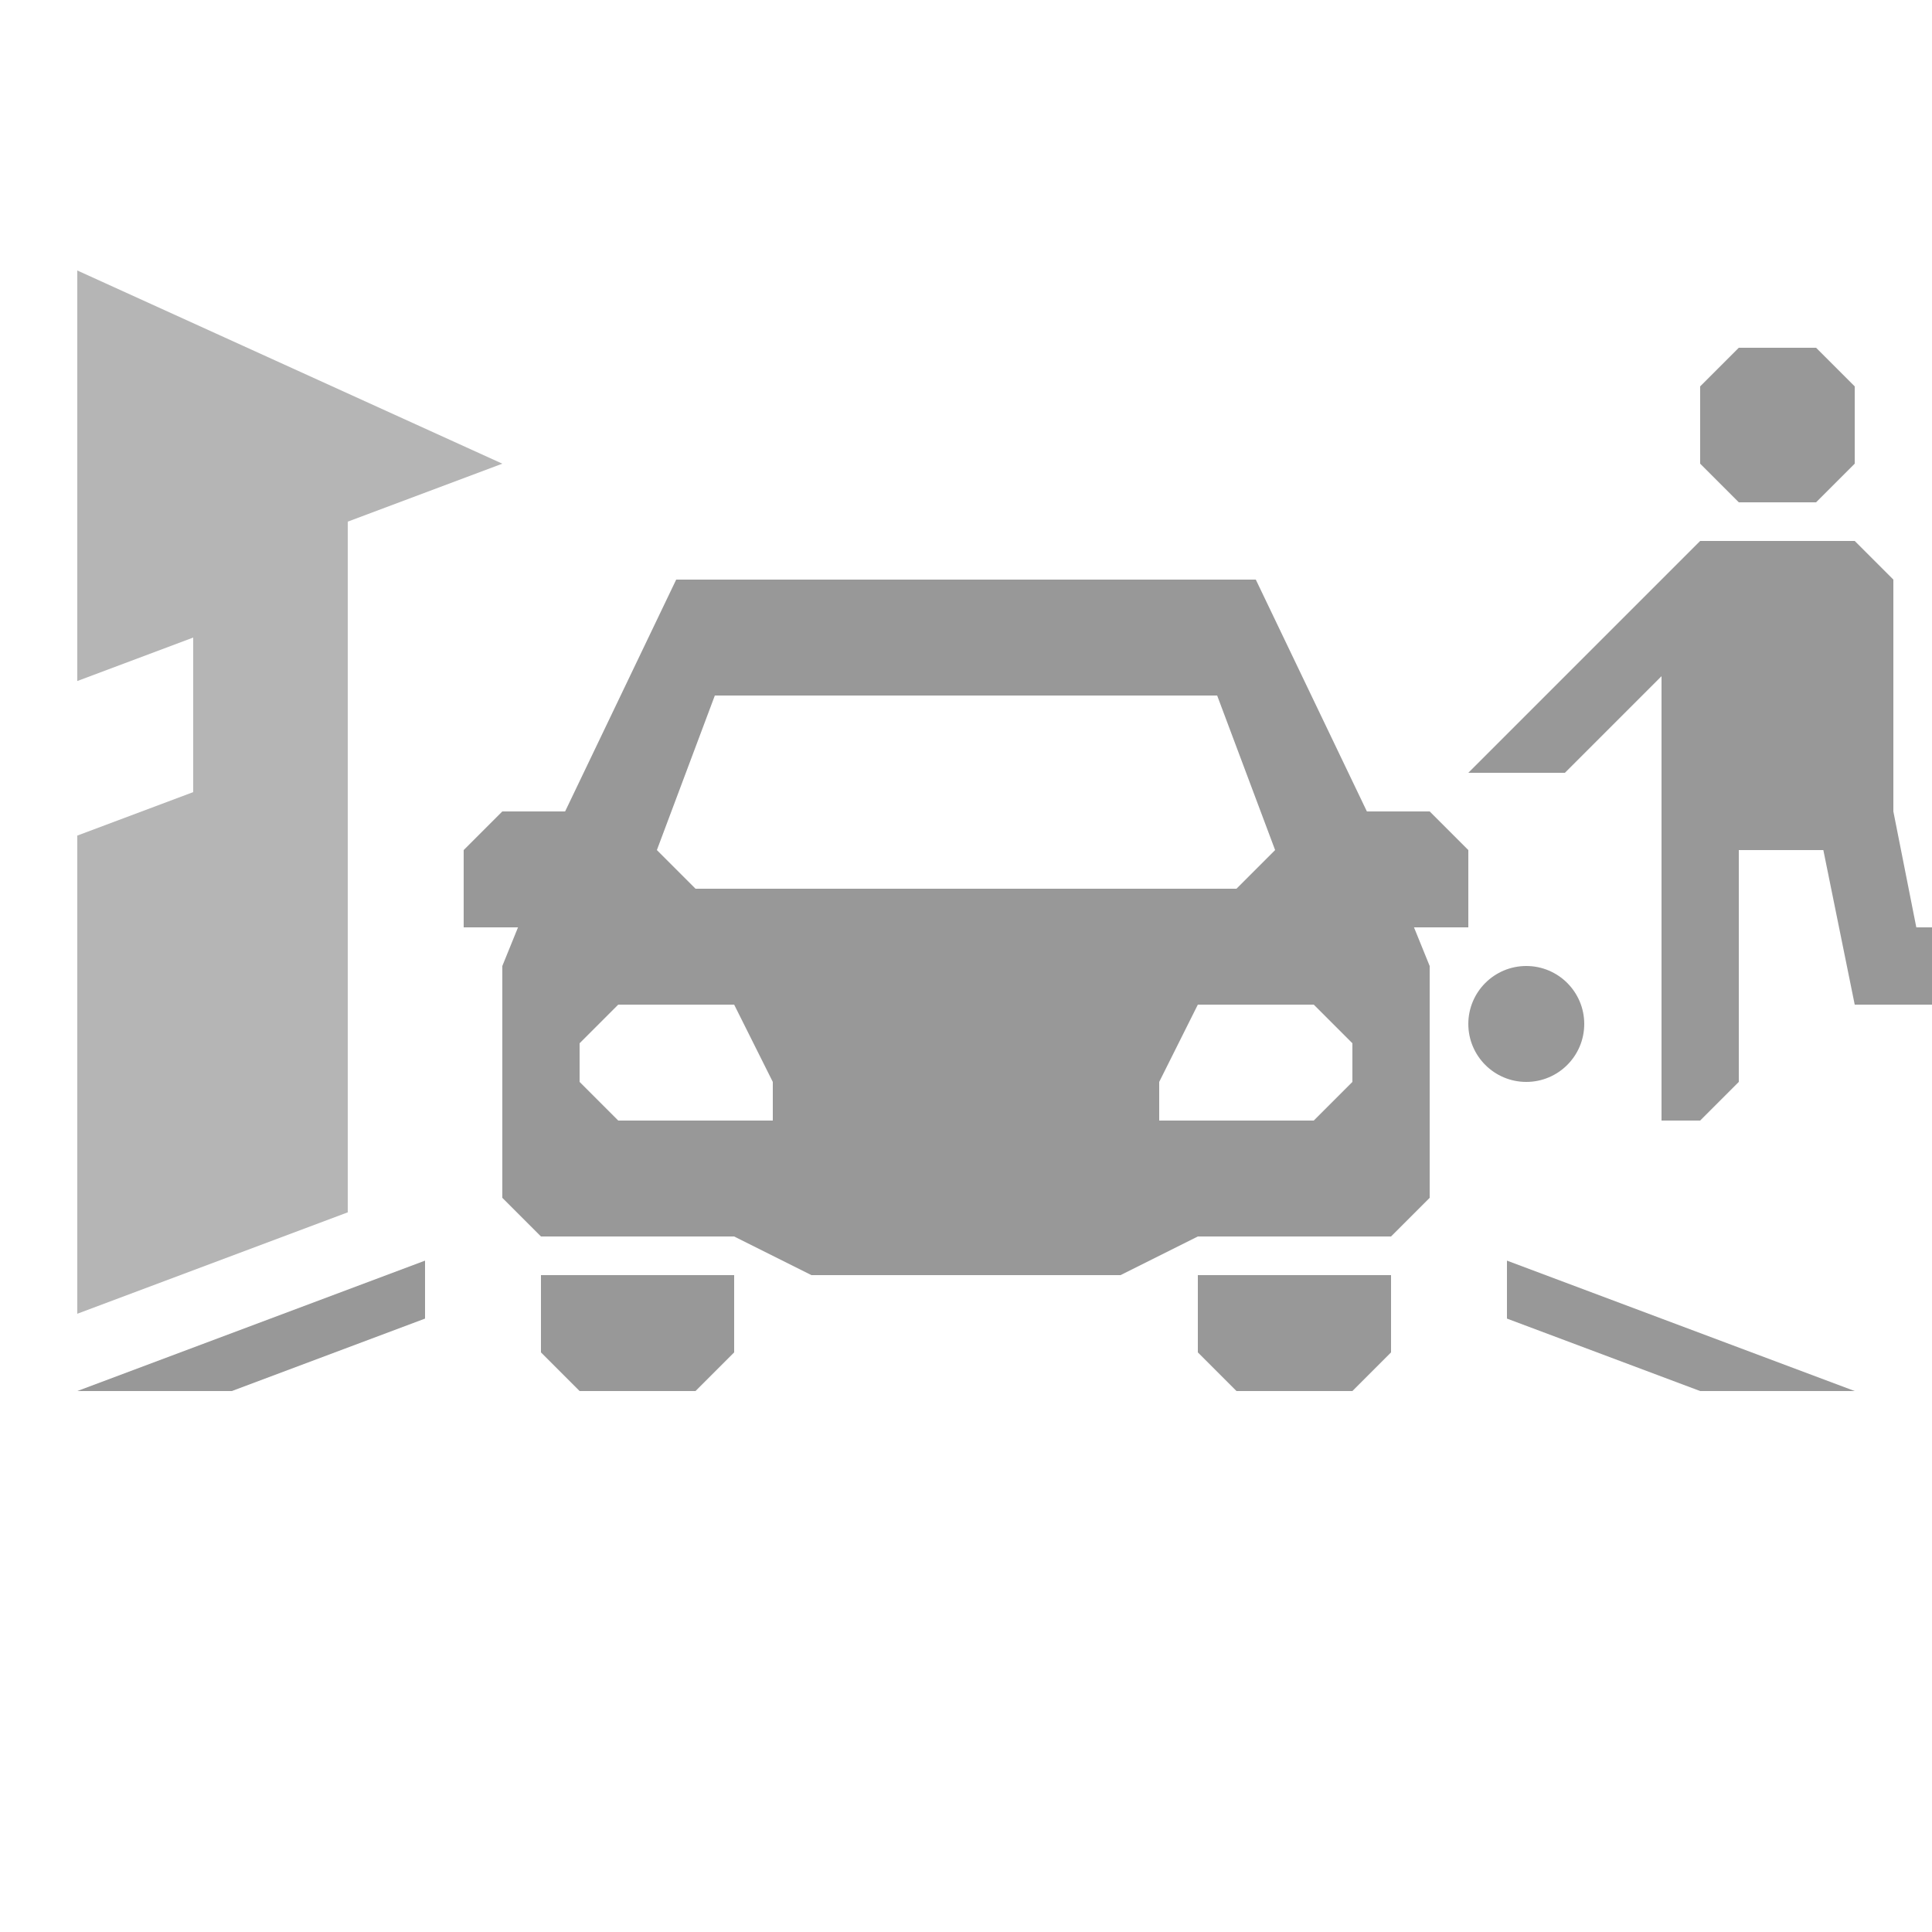
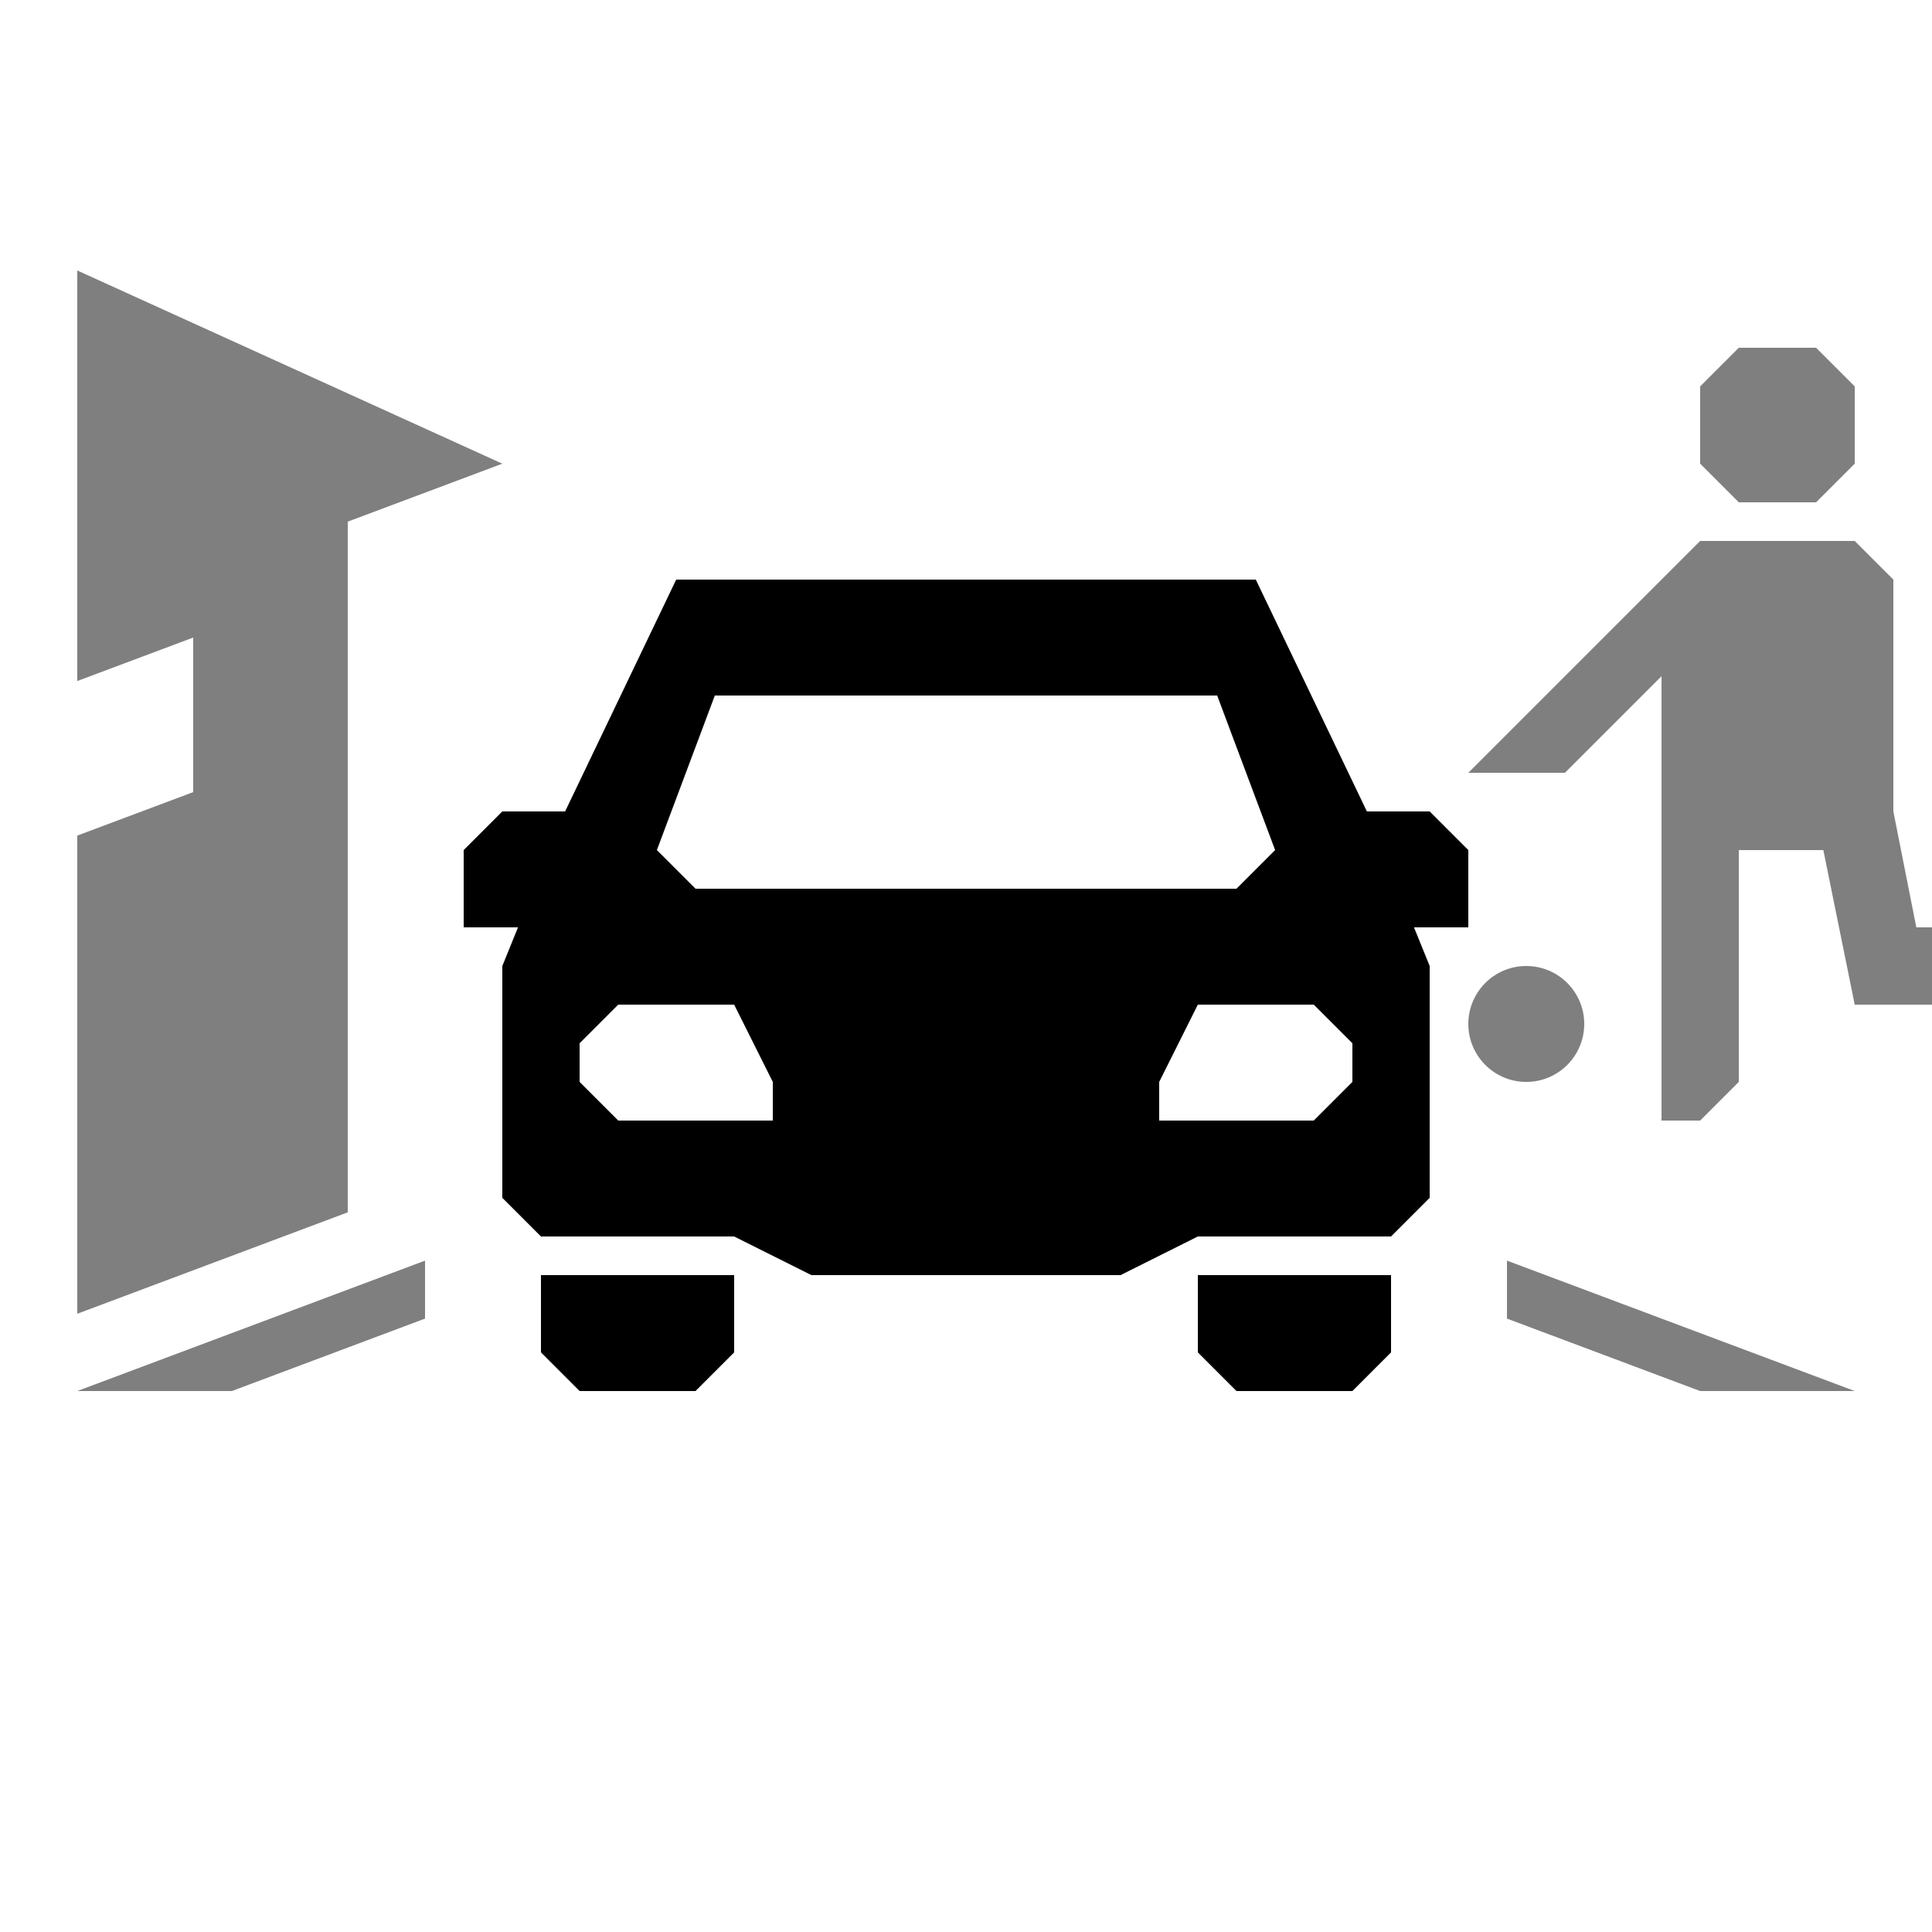
<svg xmlns="http://www.w3.org/2000/svg" version="1.1" x="0" y="0" width="50" height="50" viewBox="5 0 50 50">
-   <path d="M22.5,15 L19.625,21 L18,21 L17,22 L17,24 L18.406,24 L18,25 L18,30 L18,31 L18,31 C18,31 18.608,31.608 19,32 L20,32 L24,32 L26,33 L34,33 L36,32 L40,32 L41,32 L42,31 L42,31 L42,30 L42,25 L41.594,24 L43,24 L43,22 L42,21 L40.375,21 L37.5,15 z M23.5,18 L36.5,18 L38,22 L37,23 L23,23 L22,22 z M21,26 L24,26 L25,28 L25,29 L21,29 L20,28 L20,27 z M36,26 L39,26 L40,27 L40,28 L39,29 L35,29 L35,28 z M19,33 L19,35 L20,36 L23,36 L24,35 L24,33 z M36,33 L36,35 L37,36 L40,36 L41,35 L41,33 z" fill="#989898" />
-   <path d="M16,32.625 L16,34.125 L11,36 L7,36 z" fill="#989898" />
-   <path d="M18,12 L14,13.5 L14,31.375 L7,34 L7,21.625 L10,20.5 L10,16.5 L9,16.875 L7,17.625 L7,16.5 L7,7 z" fill="#B5B5B5" />
-   <path d="M50,9 L49,10 L49,12 L50,13 L52,13 L53,12 L53,10 L52,9 z M49,14 L48,15 L43,20 L45.5,20 L48,17.5 L48,22 L48,29 L49,29 L50,28 L50,22 L52.188,22 L53,26 L55,26 L57,26 L58,25 L58,24 L54.594,24 L54,21 L54,15 L53,14 z M44.5,25 C43.672,25 43,25.672 43,26.5 C43,27.328 43.672,28 44.5,28 C45.328,28 46,27.328 46,26.5 C46,25.672 45.328,25 44.5,25 z" fill="#989898" />
-   <path d="M44,32.625 L44,34.125 L49,36 L53,36 z" fill="#989898" />
+   <path d="M22.5,15 L19.625,21 L18,21 L17,22 L17,24 L18.406,24 L18,25 L18,30 L18,31 L18,31 C18,31 18.608,31.608 19,32 L20,32 L24,32 L26,33 L34,33 L36,32 L40,32 L41,32 L42,31 L42,31 L42,30 L42,25 L41.594,24 L43,24 L43,22 L42,21 L40.375,21 L37.5,15 z M23.5,18 L36.5,18 L38,22 L37,23 L23,23 L22,22 z M21,26 L24,26 L25,28 L25,29 L21,29 L20,28 L20,27 z M36,26 L39,26 L40,27 L40,28 L39,29 L35,29 L35,28 z M19,33 L19,35 L20,36 L23,36 L24,35 L24,33 z M36,33 L36,35 L37,36 L40,36 L41,35 L41,33 z" fill="inherit" />
+   <path d="M16,32.625 L16,34.125 L11,36 L7,36 z" ffill="inherit" opacity="0.5" />
+   <path d="M18,12 L14,13.5 L14,31.375 L7,34 L7,21.625 L10,20.5 L10,16.5 L9,16.875 L7,17.625 L7,16.5 L7,7 z" fill="inherit" opacity="0.5" />
+   <path d="M50,9 L49,10 L49,12 L50,13 L52,13 L53,12 L53,10 L52,9 z M49,14 L48,15 L43,20 L45.5,20 L48,17.5 L48,22 L48,29 L49,29 L50,28 L50,22 L52.188,22 L53,26 L55,26 L57,26 L58,25 L58,24 L54.594,24 L54,21 L54,15 L53,14 z M44.5,25 C43.672,25 43,25.672 43,26.5 C43,27.328 43.672,28 44.5,28 C45.328,28 46,27.328 46,26.5 C46,25.672 45.328,25 44.5,25 z" fill="inherit" opacity="0.5" />
+   <path d="M44,32.625 L44,34.125 L49,36 L53,36 z" fill="inherit" opacity="0.5" />
</svg>
